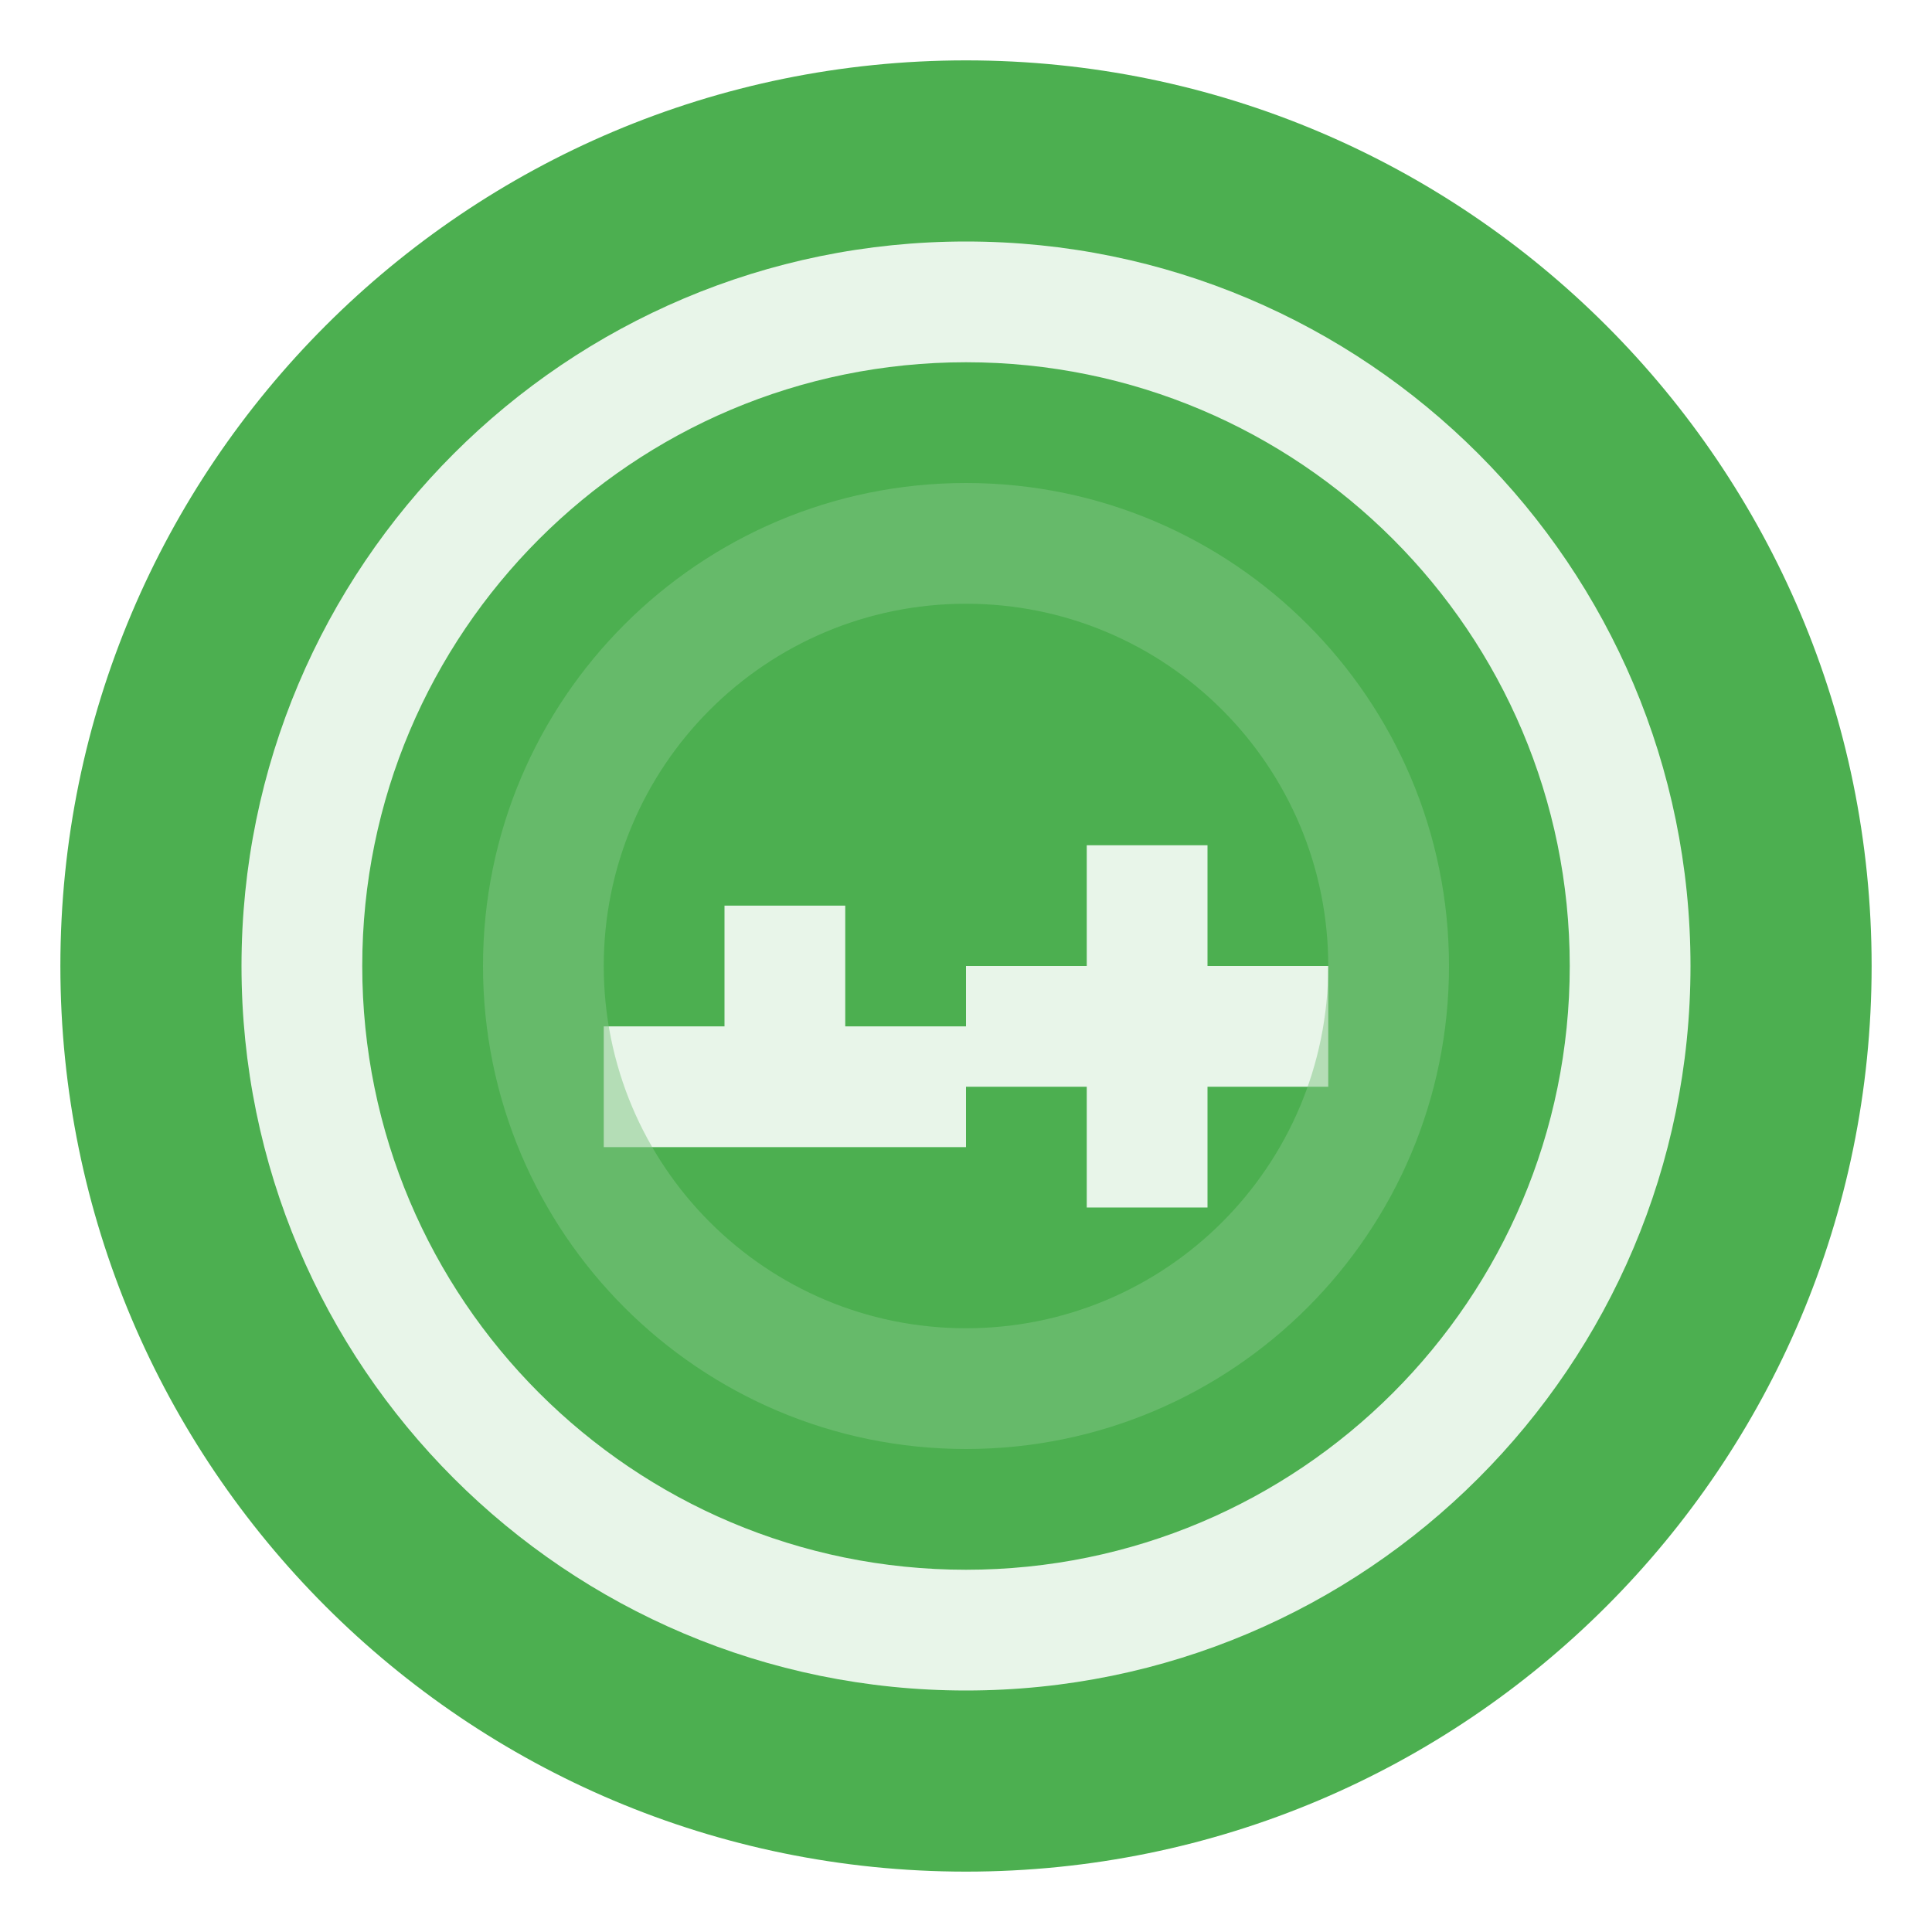
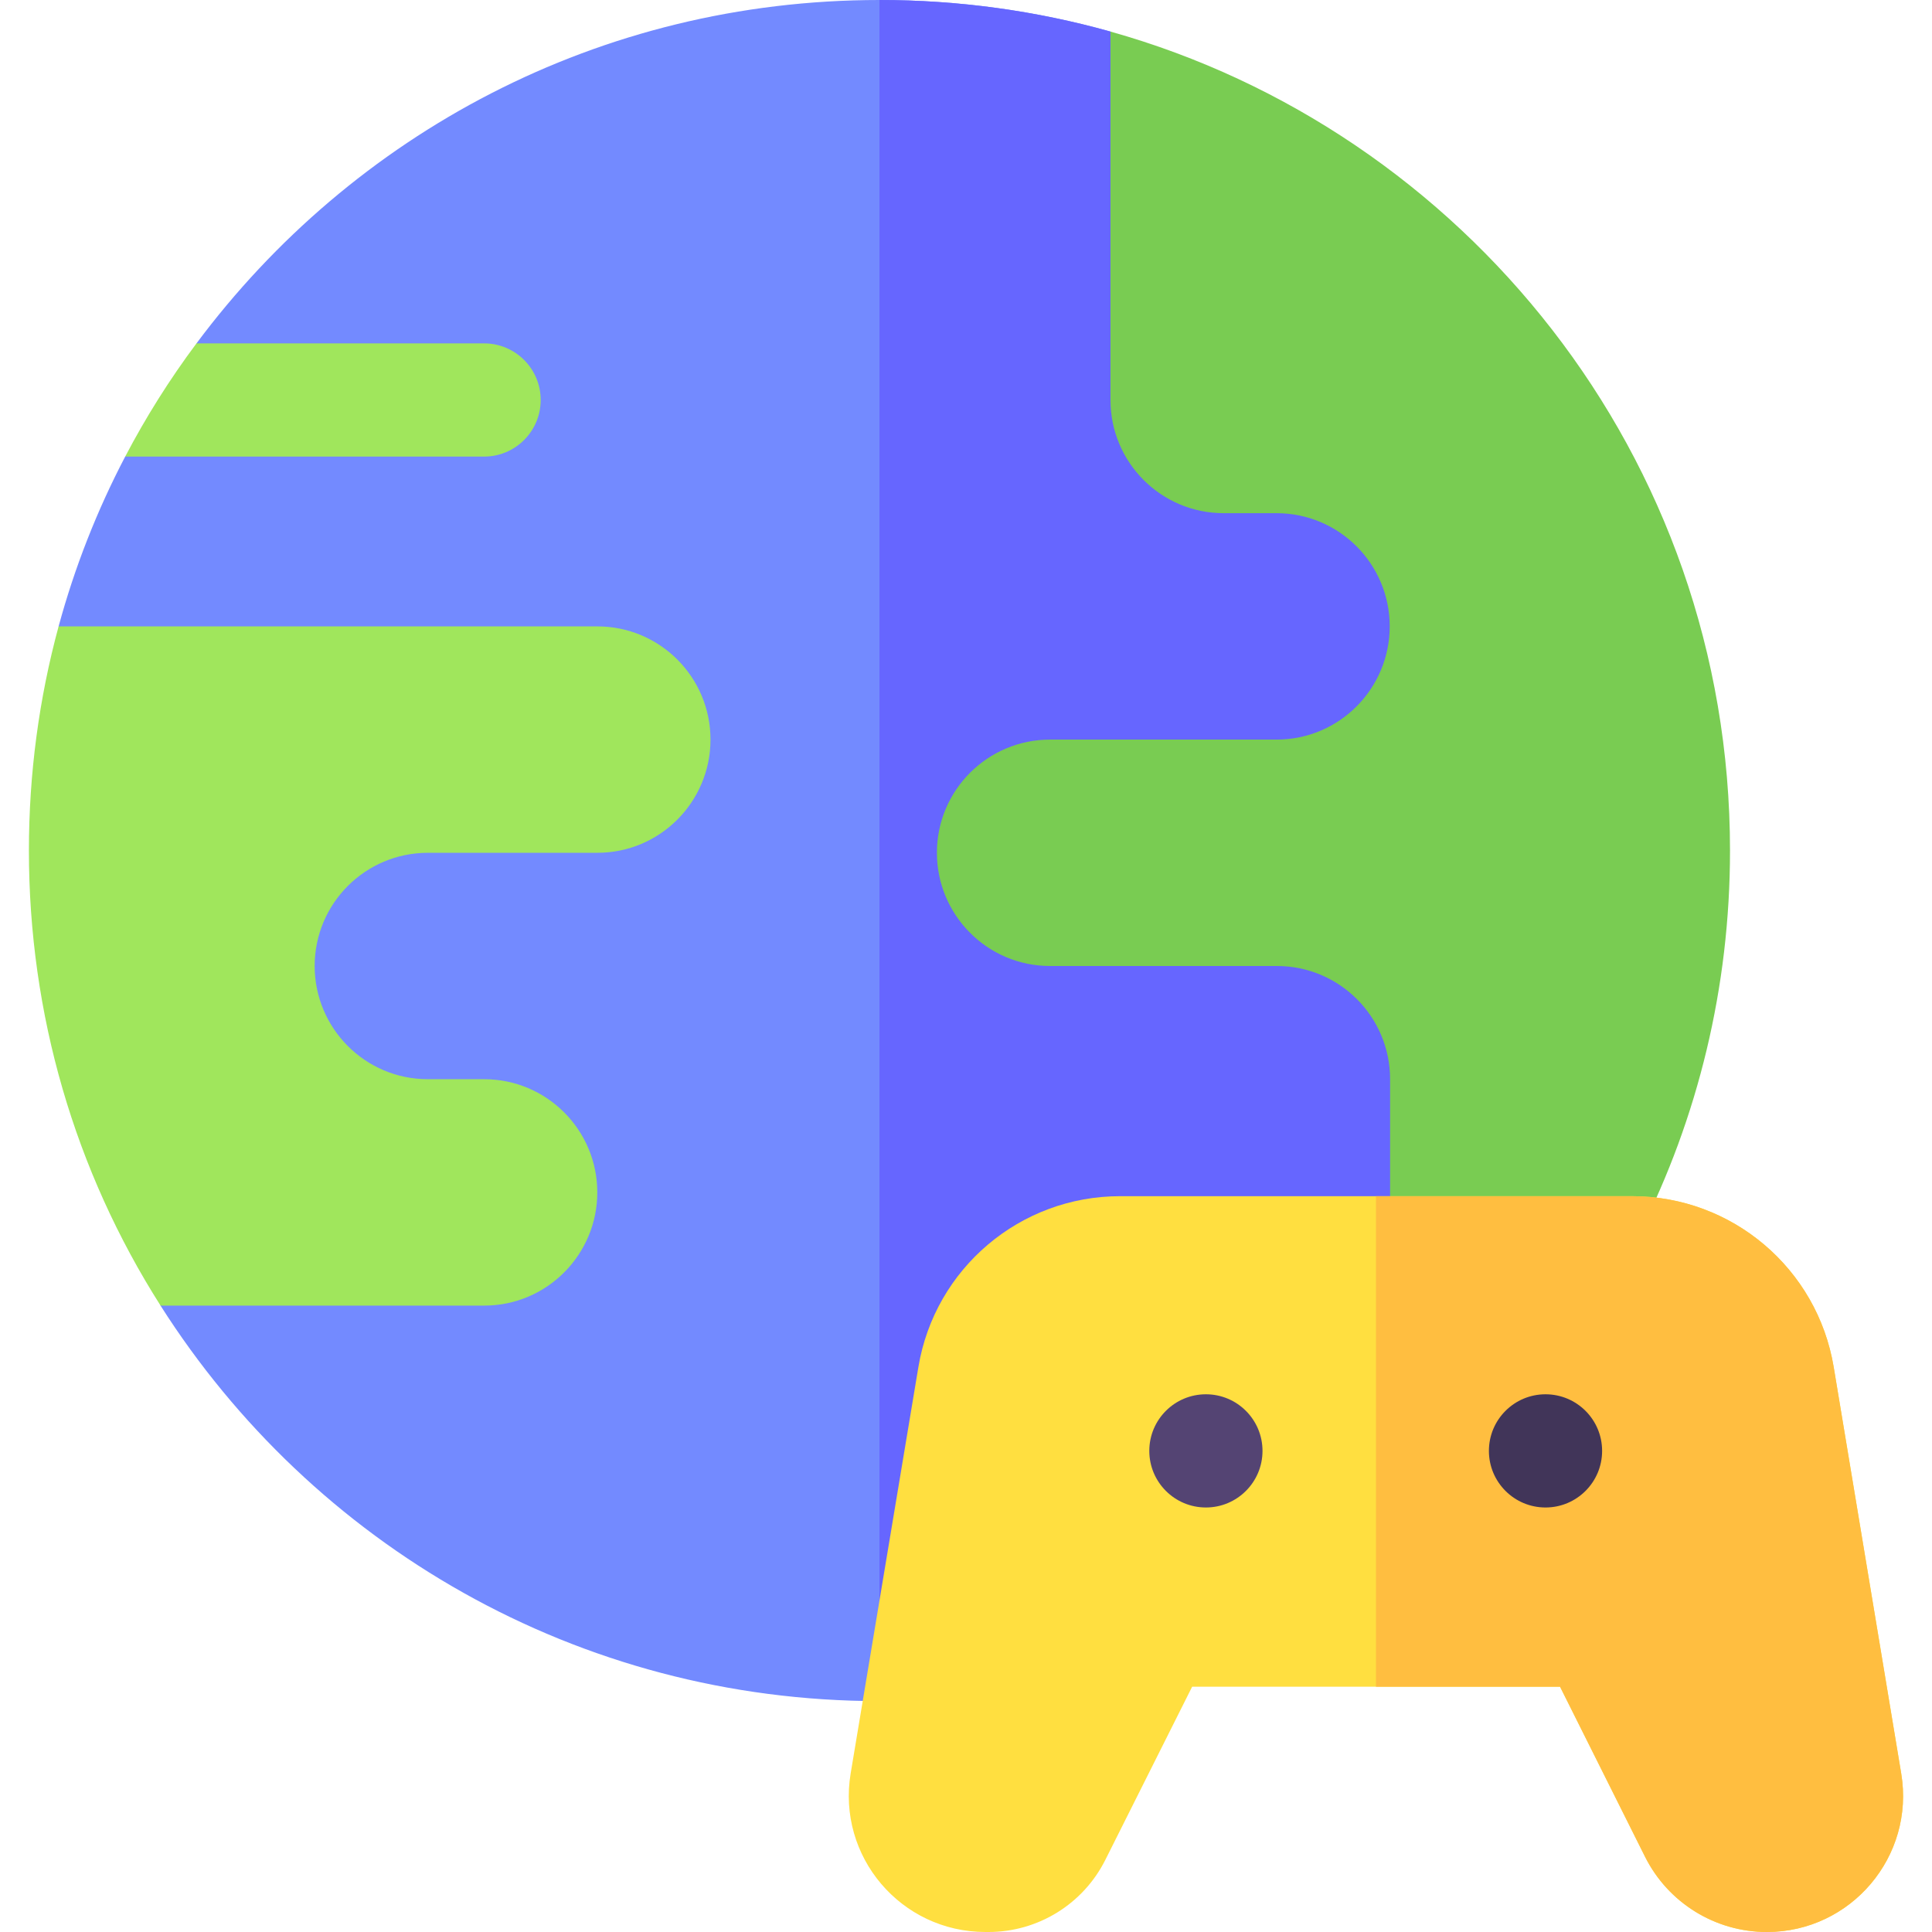
- <svg xmlns="http://www.w3.org/2000/svg" width="32" height="32" viewBox="0 0 32 32">
-   <circle cx="16" cy="16" r="15" fill="#4CAF50" />
-   <path d="M16 4C9.373 4 4 9.373 4 16s5.373 12 12 12 12-5.373 12-12S22.627 4 16 4zm0 2c5.523 0 10 4.477 10 10s-4.477 10-10 10S6 21.523 6 16 10.477 6 16 6z" fill="#E8F5E9" />
-   <path d="M20 14h-2v2h-2v2h2v2h2v-2h2v-2h-2v-2zm-8 1v2h-2v2h6v-2h-2v-2h-2z" fill="#E8F5E9" />
-   <path d="M16 8c-4.418 0-8 3.582-8 8s3.582 8 8 8 8-3.582 8-8-3.582-8-8-8zm0 2c3.314 0 6 2.686 6 6s-2.686 6-6 6-6-2.686-6-6 2.686-6 6-6z" fill="#81C784" fill-opacity="0.5" />
+ <svg xmlns="http://www.w3.org/2000/svg" id="Capa_1" enable-background="new 0 0 512 512" height="512" viewBox="0 0 512 512" width="512">
+   <g>
+     <path d="m437.519 225.405s-60.702 173.963-69.129 180.315c-38.817 29.259-85.85 45.09-135.32 45.09-80.124 0-150.338-41.587-190.527-104.805l1.541-105.364-28.554-74.641c4.239-15.615 10.152-30.687 17.65-45l18.614-15.001.276-14.999c41.271-55.364 106.658-91 181-91 20.993 0 41.547 2.851 61.22 8.369z" fill="#738aff" />
+     <path d="m437.52 225.41s-60.7 173.96-69.13 180.31c-38.82 29.26-85.85 45.09-135.32 45.09v-450.81c20.99 0 41.55 2.85 61.22 8.37z" fill="#66f" />
+     <path d="m188.29 196c0 16.413-13.294 30-30 30h-44.9c-16.57 0-30 13.43-30 30 0 16.413 13.294 30 30 30h14.9c16.57 0 30 13.43 30 30 0 16.413-13.294 30-30 30h-85.74c-22.72-35.73-34.89-77.23-34.89-120.59 0-20.35 2.68-40.29 7.87-59.41h142.76c16.57 0 30 13.43 30 30z" fill="#a0e65c" />
+     <path d="m458.47 225.41c0 72.577-34.113 138.153-90.08 180.31v-119.72c0-16.57-13.43-30-30-30h-60.1c-16.736 0-30-13.617-30-30 0-16.57 13.43-30 30-30h60c16.736 0 30-13.617 30-30 0-16.57-13.43-30-30-30h-14c-16.57 0-30-13.43-30-30v-97.63c93.241 26.158 164.18 112.214 164.18 217.04z" fill="#79cc52" />
+     <path d="m143.29 106c0 8.28-6.72 15-15 15h-95.11c5.46-10.43 11.77-20.46 18.89-30h76.22c8.28 0 15 6.72 15 15z" fill="#a0e65c" />
+     <path d="m225.435 469.966 17.951-107.704c4.353-26.118 26.951-45.262 53.43-45.262h135.703c26.49 0 49.094 19.159 53.434 45.291l17.89 107.701c3.654 21.995-13.31 42.009-35.606 42.009-13.671 0-26.169-7.724-32.284-19.952l-22.523-45.049h-97.5l-23.011 45.895c-5.872 11.711-17.844 19.105-30.945 19.105h-.816c-22.417 0-39.39-20.03-35.723-42.034z" fill="#ffdf40" />
+     <path d="m468.24 512c-13.675 0-26.163-7.716-32.29-19.95l-22.52-45.05h-48.79v-130h67.88c26.49 0 49.09 19.16 53.43 45.29l17.89 107.7c3.66 22-13.31 42.01-35.6 42.01z" fill="#ffbe40" />
+     <circle cx="319.576" cy="384.5" fill="#544473" r="15" />
+     <circle cx="409.576" cy="384.5" fill="#413559" r="15" />
+   </g>
</svg>
